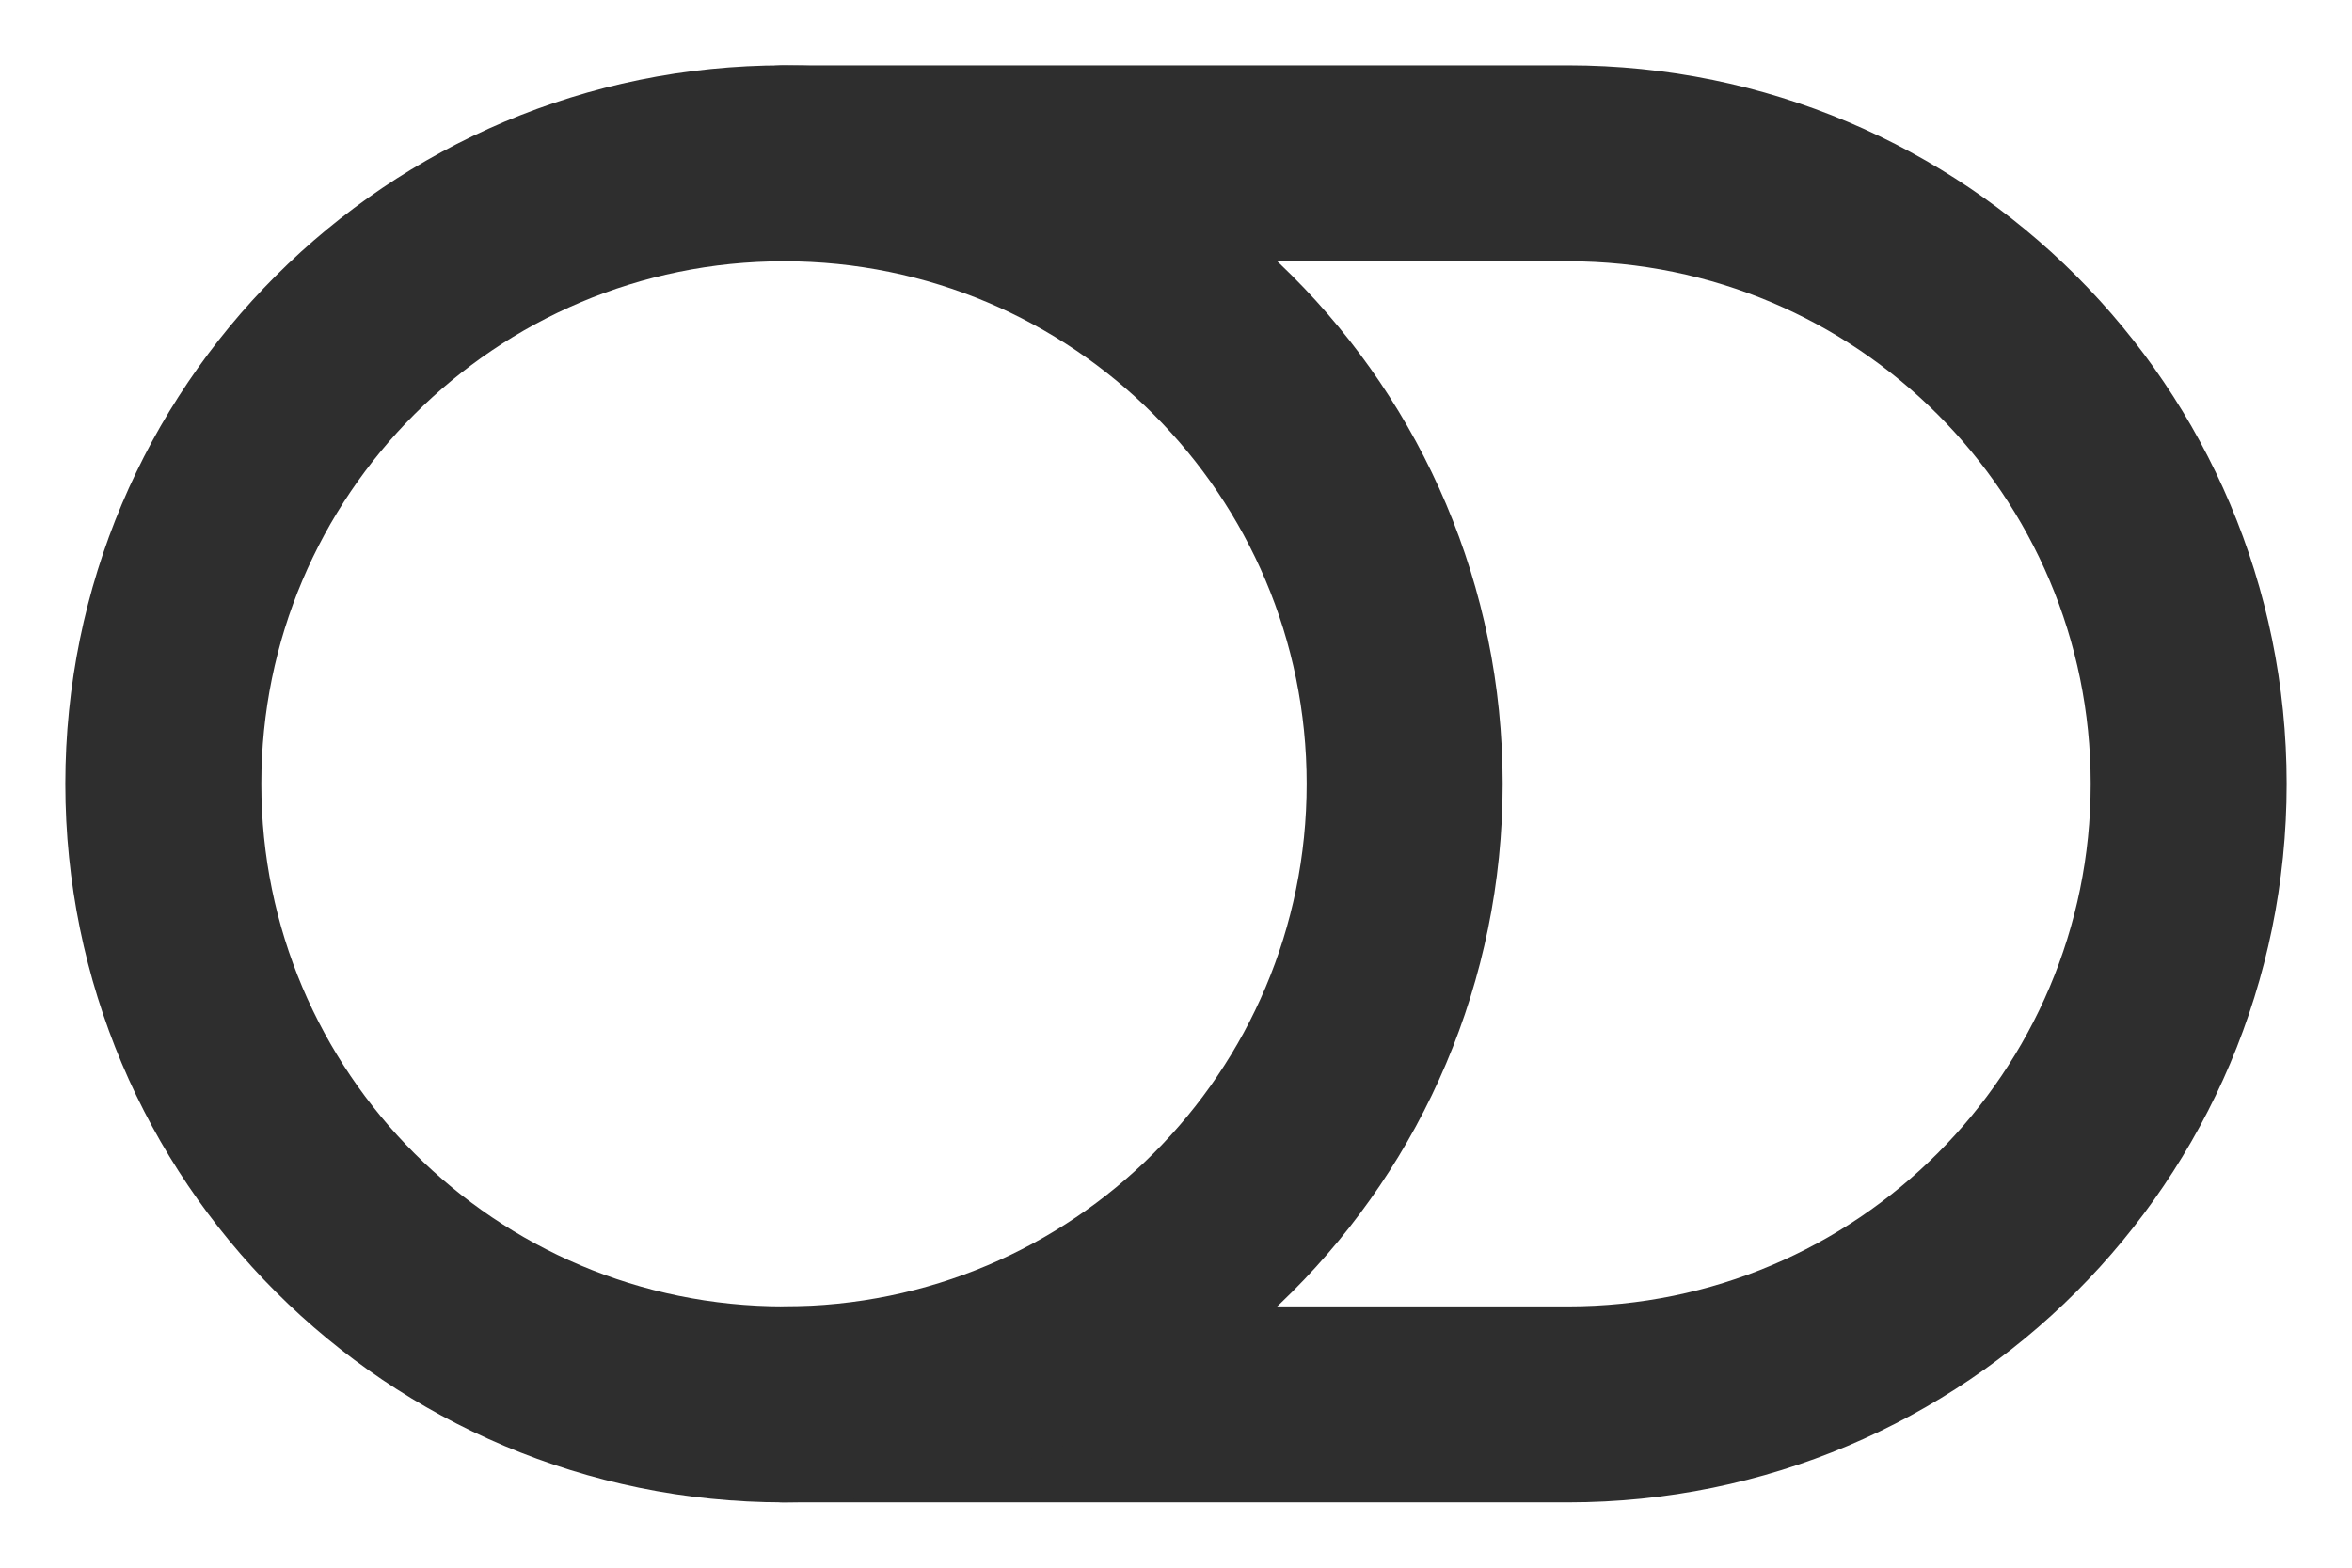
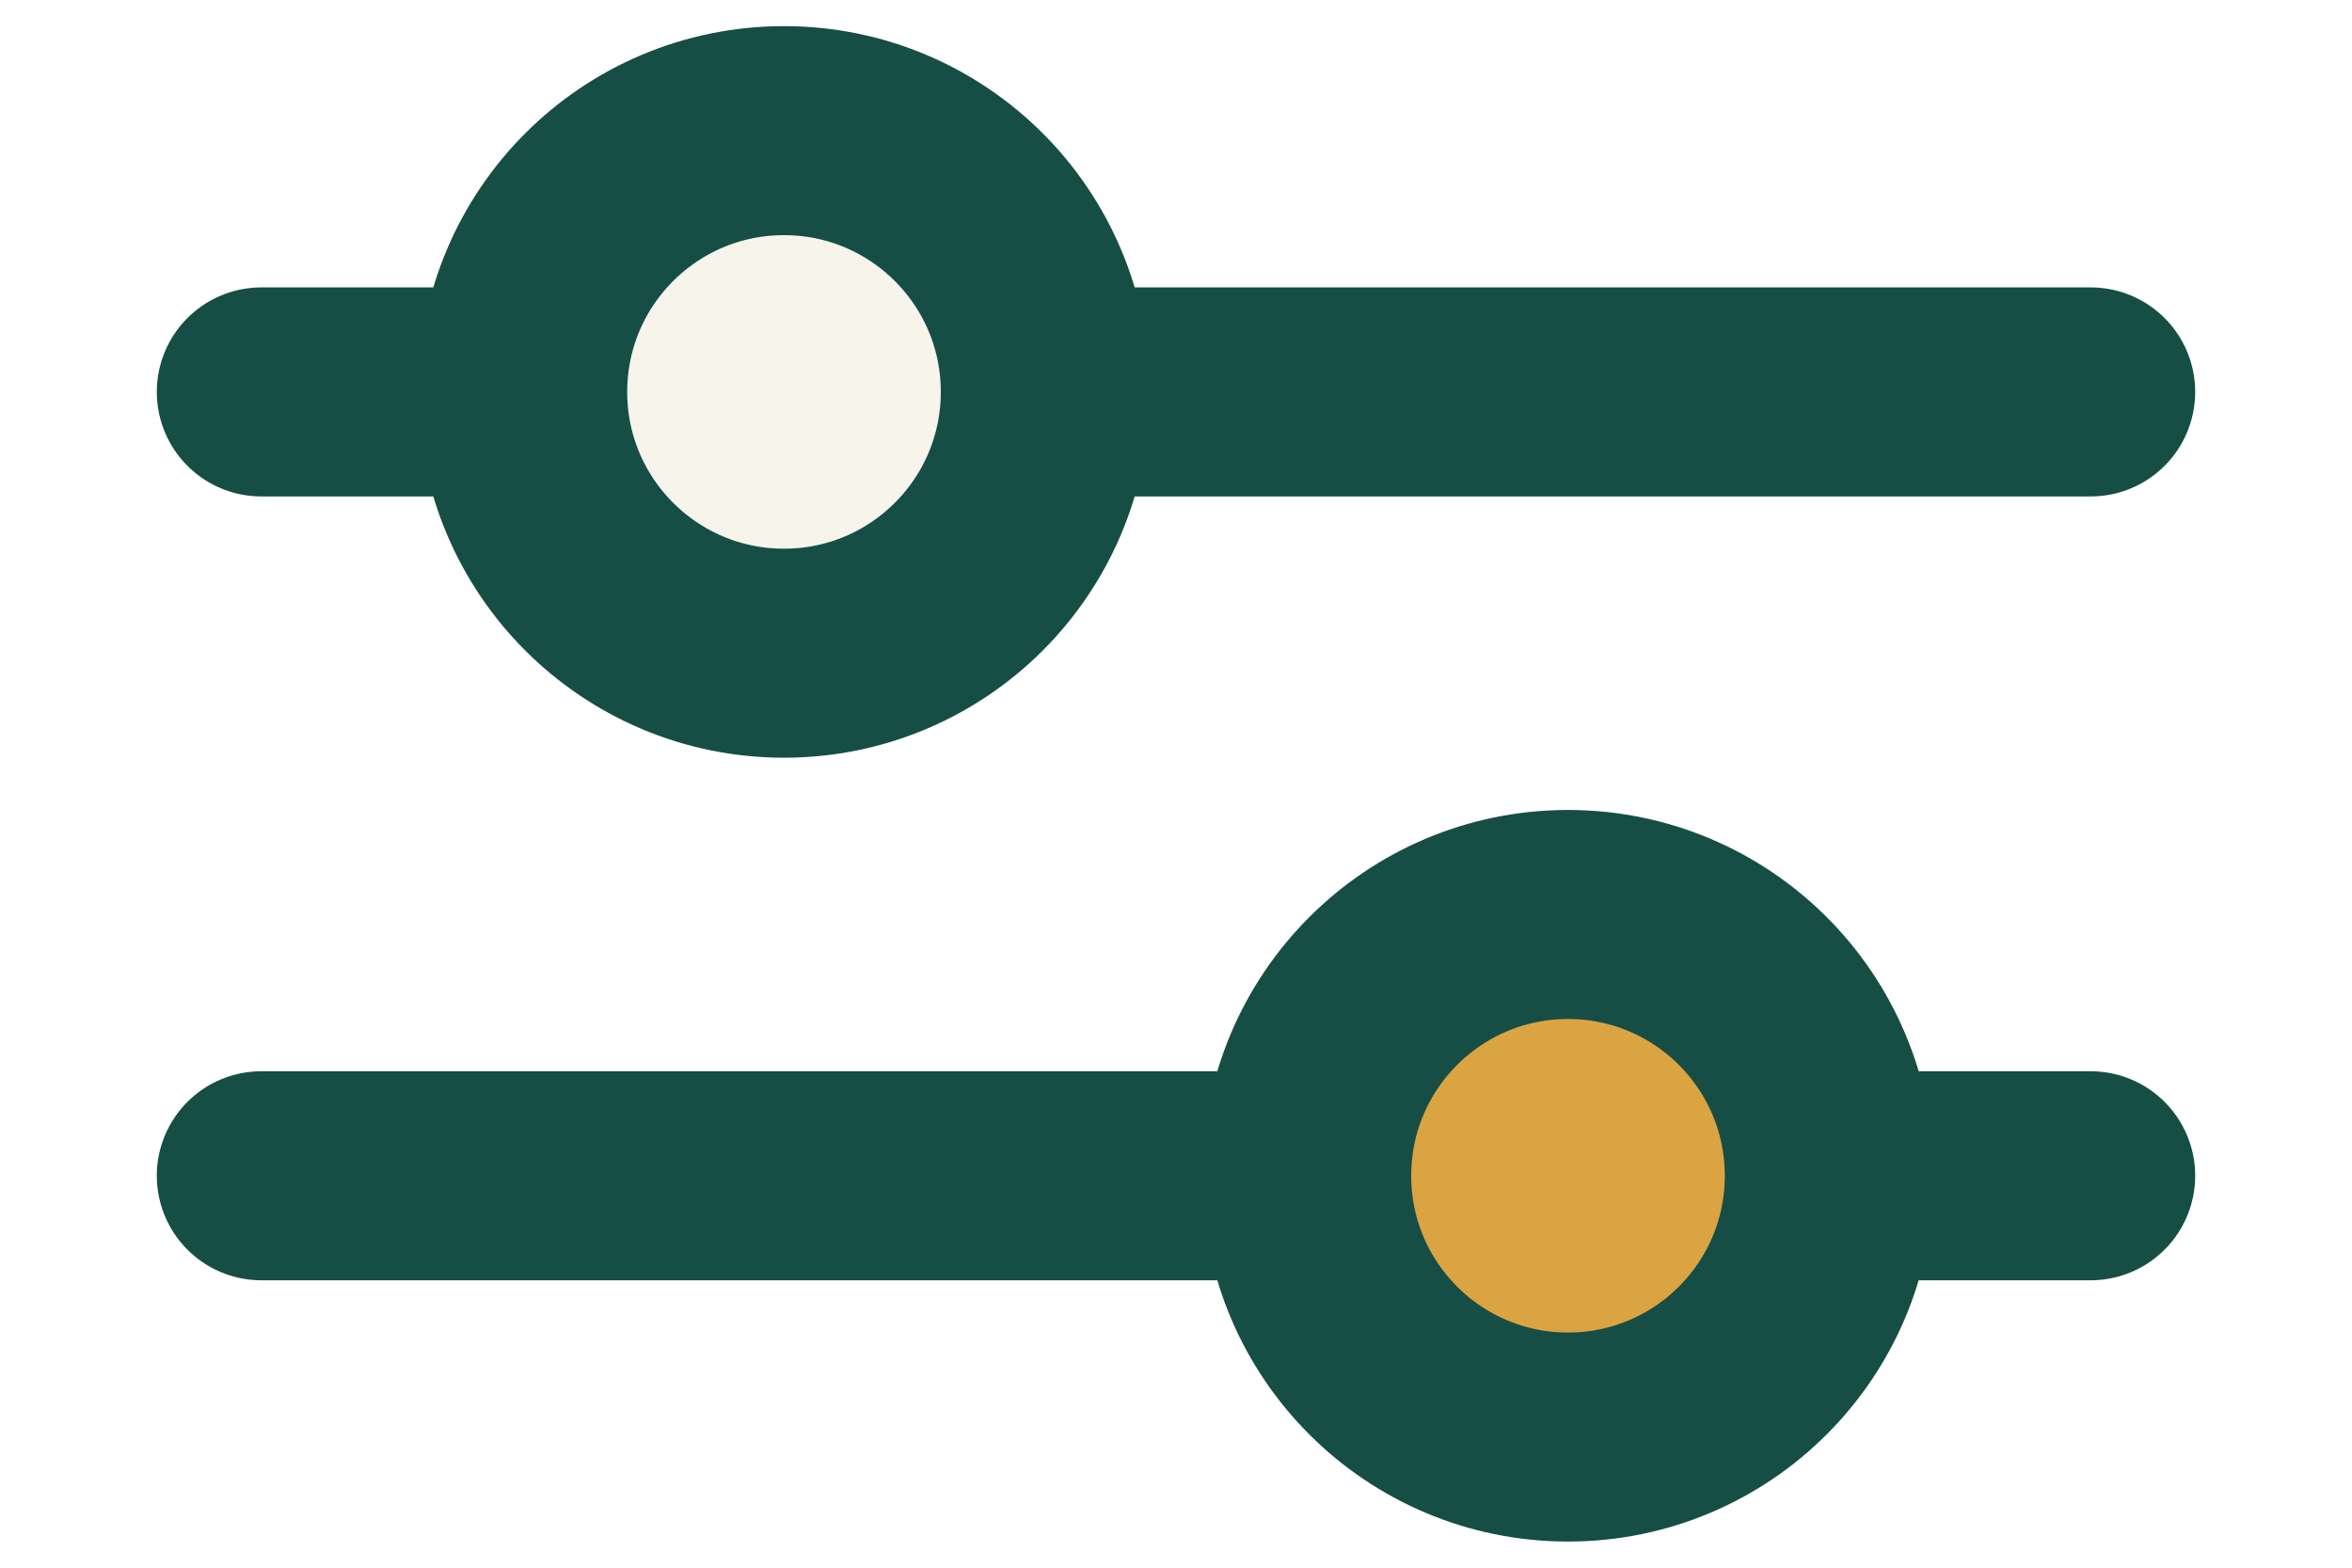
- <svg xmlns="http://www.w3.org/2000/svg" width="18" height="12" viewBox="0 0 18 12" fill="none">
-   <path d="M6 10.75H12C14.623 10.75 16.75 8.623 16.75 6C16.75 3.377 14.623 1.25 12 1.25H6" stroke="#2E2E2E" stroke-width="1.5" stroke-linecap="round" stroke-linejoin="round" />
-   <path d="M6 10.75C8.623 10.75 10.75 8.623 10.75 6C10.75 3.377 8.623 1.25 6 1.25C3.377 1.25 1.25 3.377 1.25 6C1.25 8.623 3.377 10.75 6 10.75Z" stroke="#2E2E2E" stroke-width="1.5" stroke-linecap="round" stroke-linejoin="round" />
+ <svg xmlns="http://www.w3.org/2000/svg" width="18" height="12" viewBox="0 0 18 12" fill="none" stroke="#164E46" stroke-width="1.6" stroke-linecap="round" stroke-linejoin="round">
+   <path d="M2 3h14M2 9h14" />
+   <circle cx="6" cy="3" r="2" fill="#F7F4EC" />
+   <circle cx="12" cy="9" r="2" fill="#D9A441" />
</svg>
